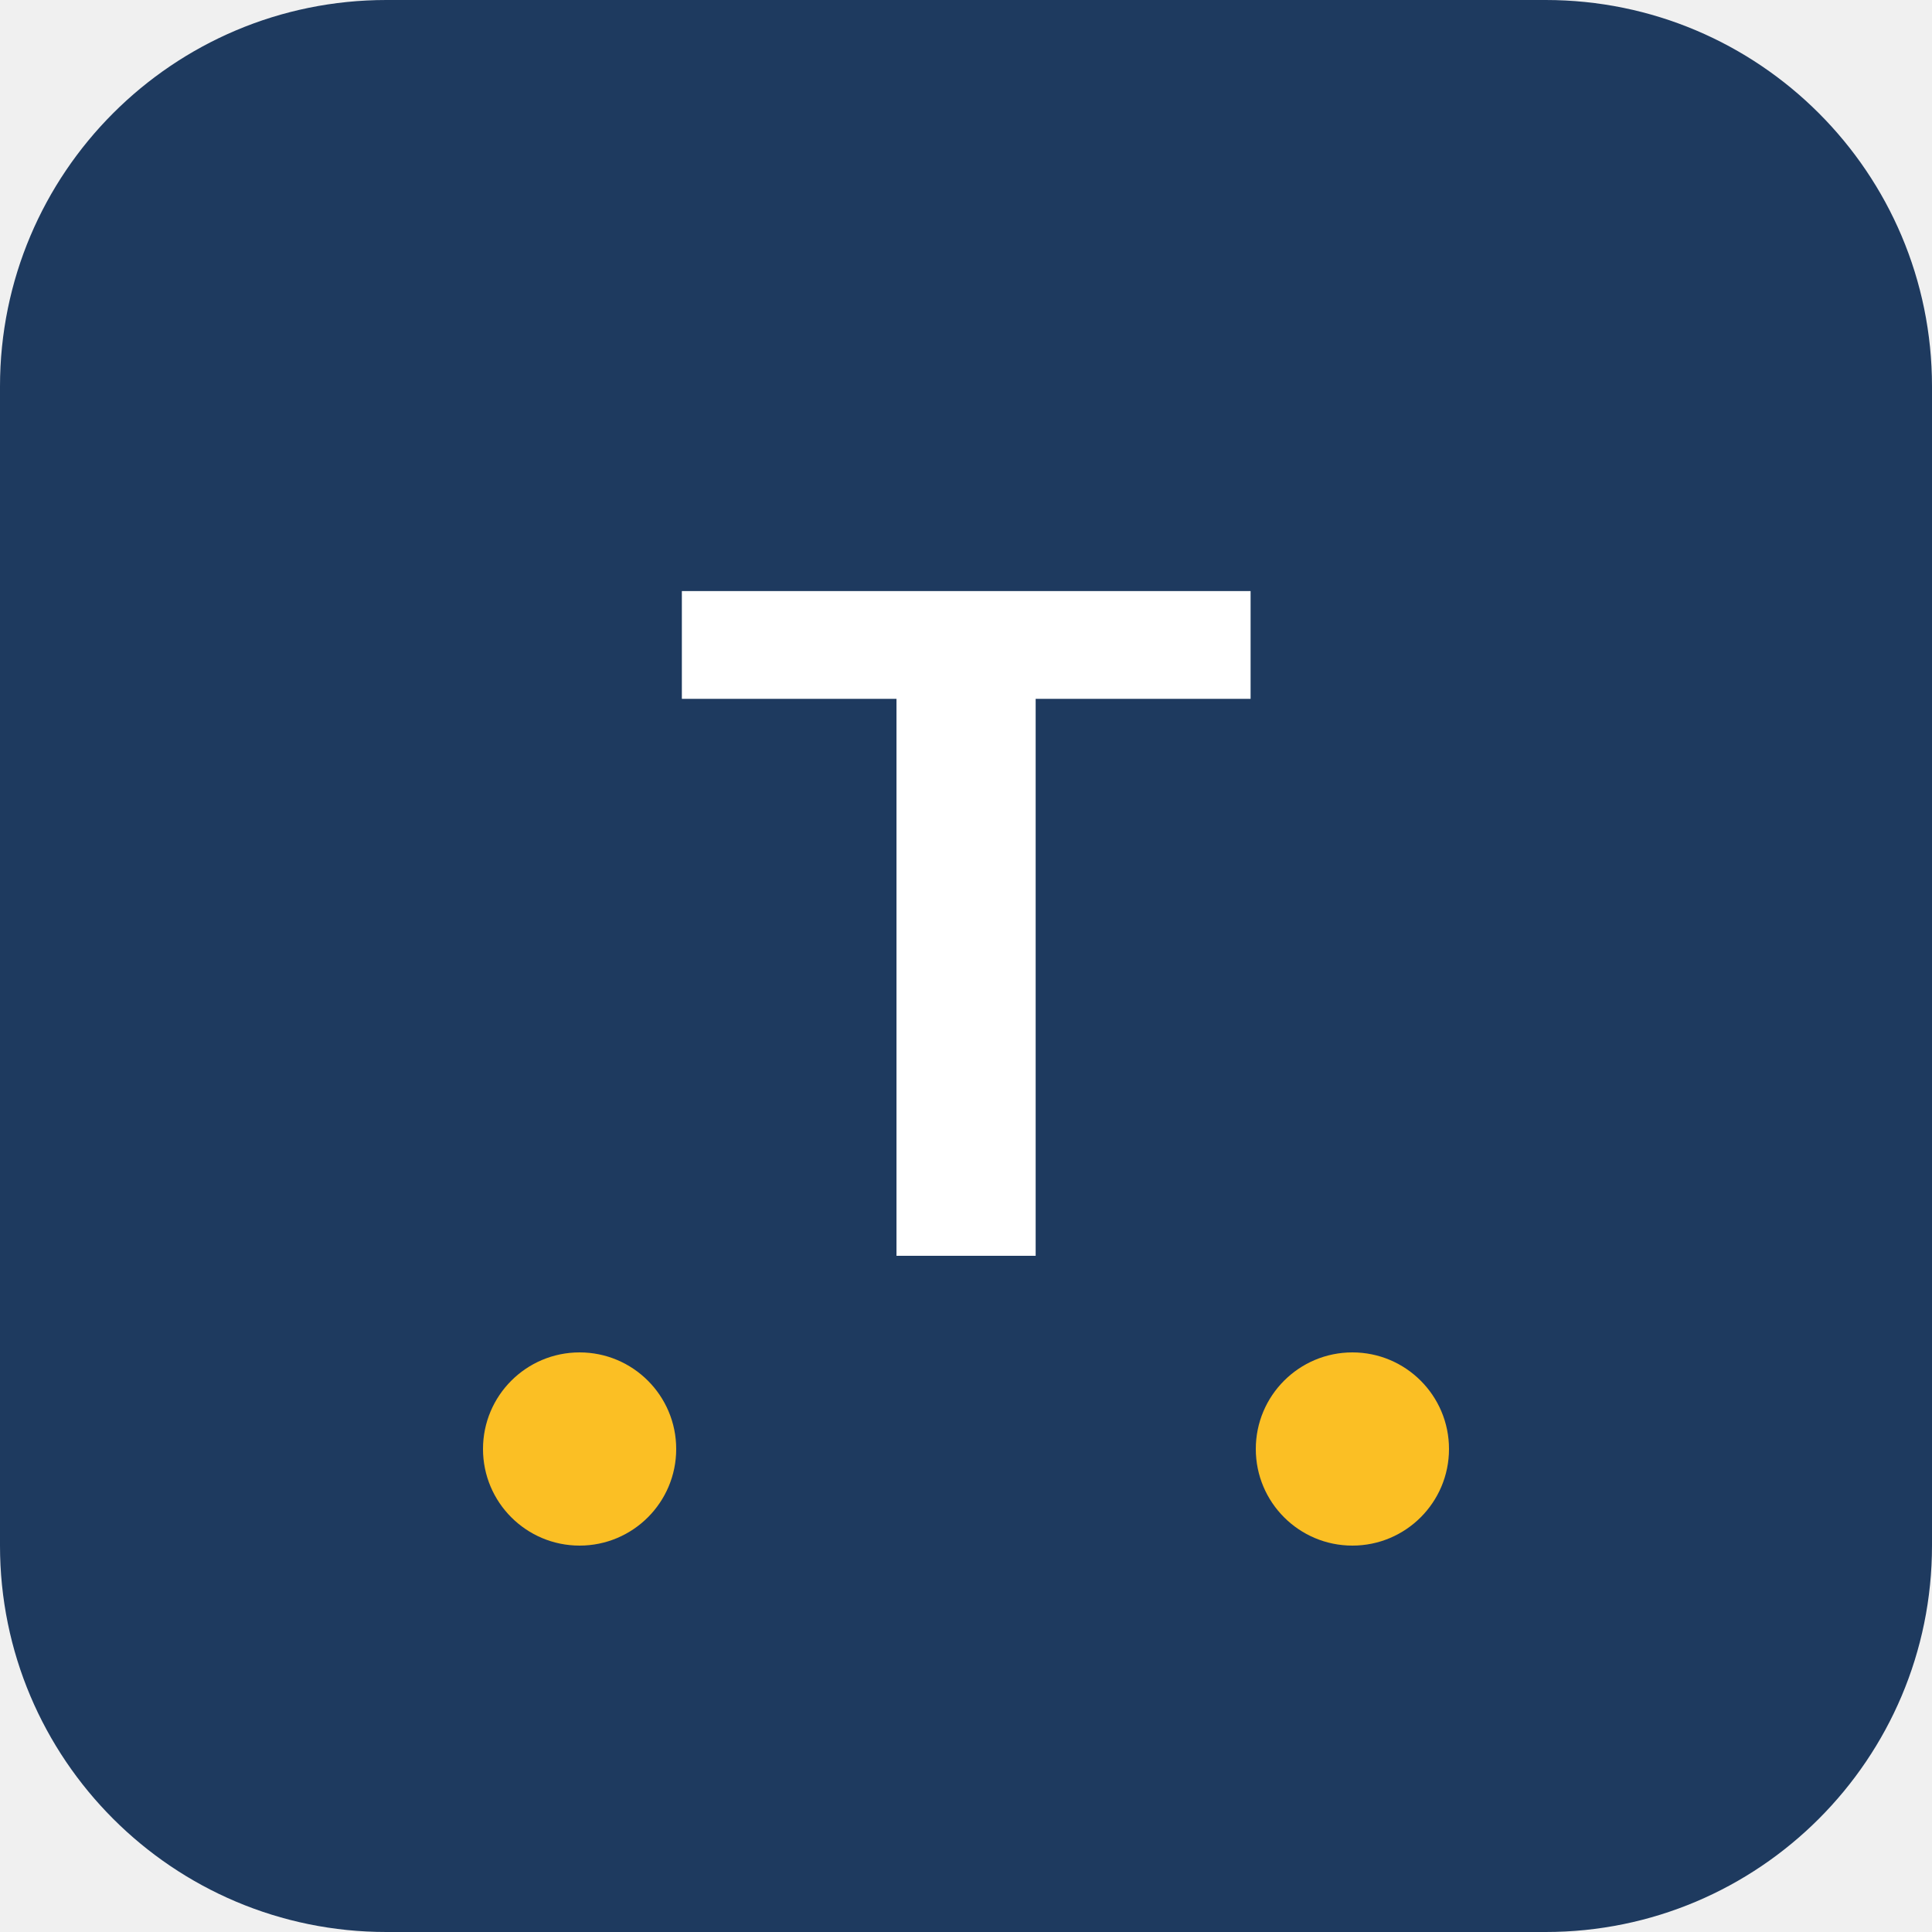
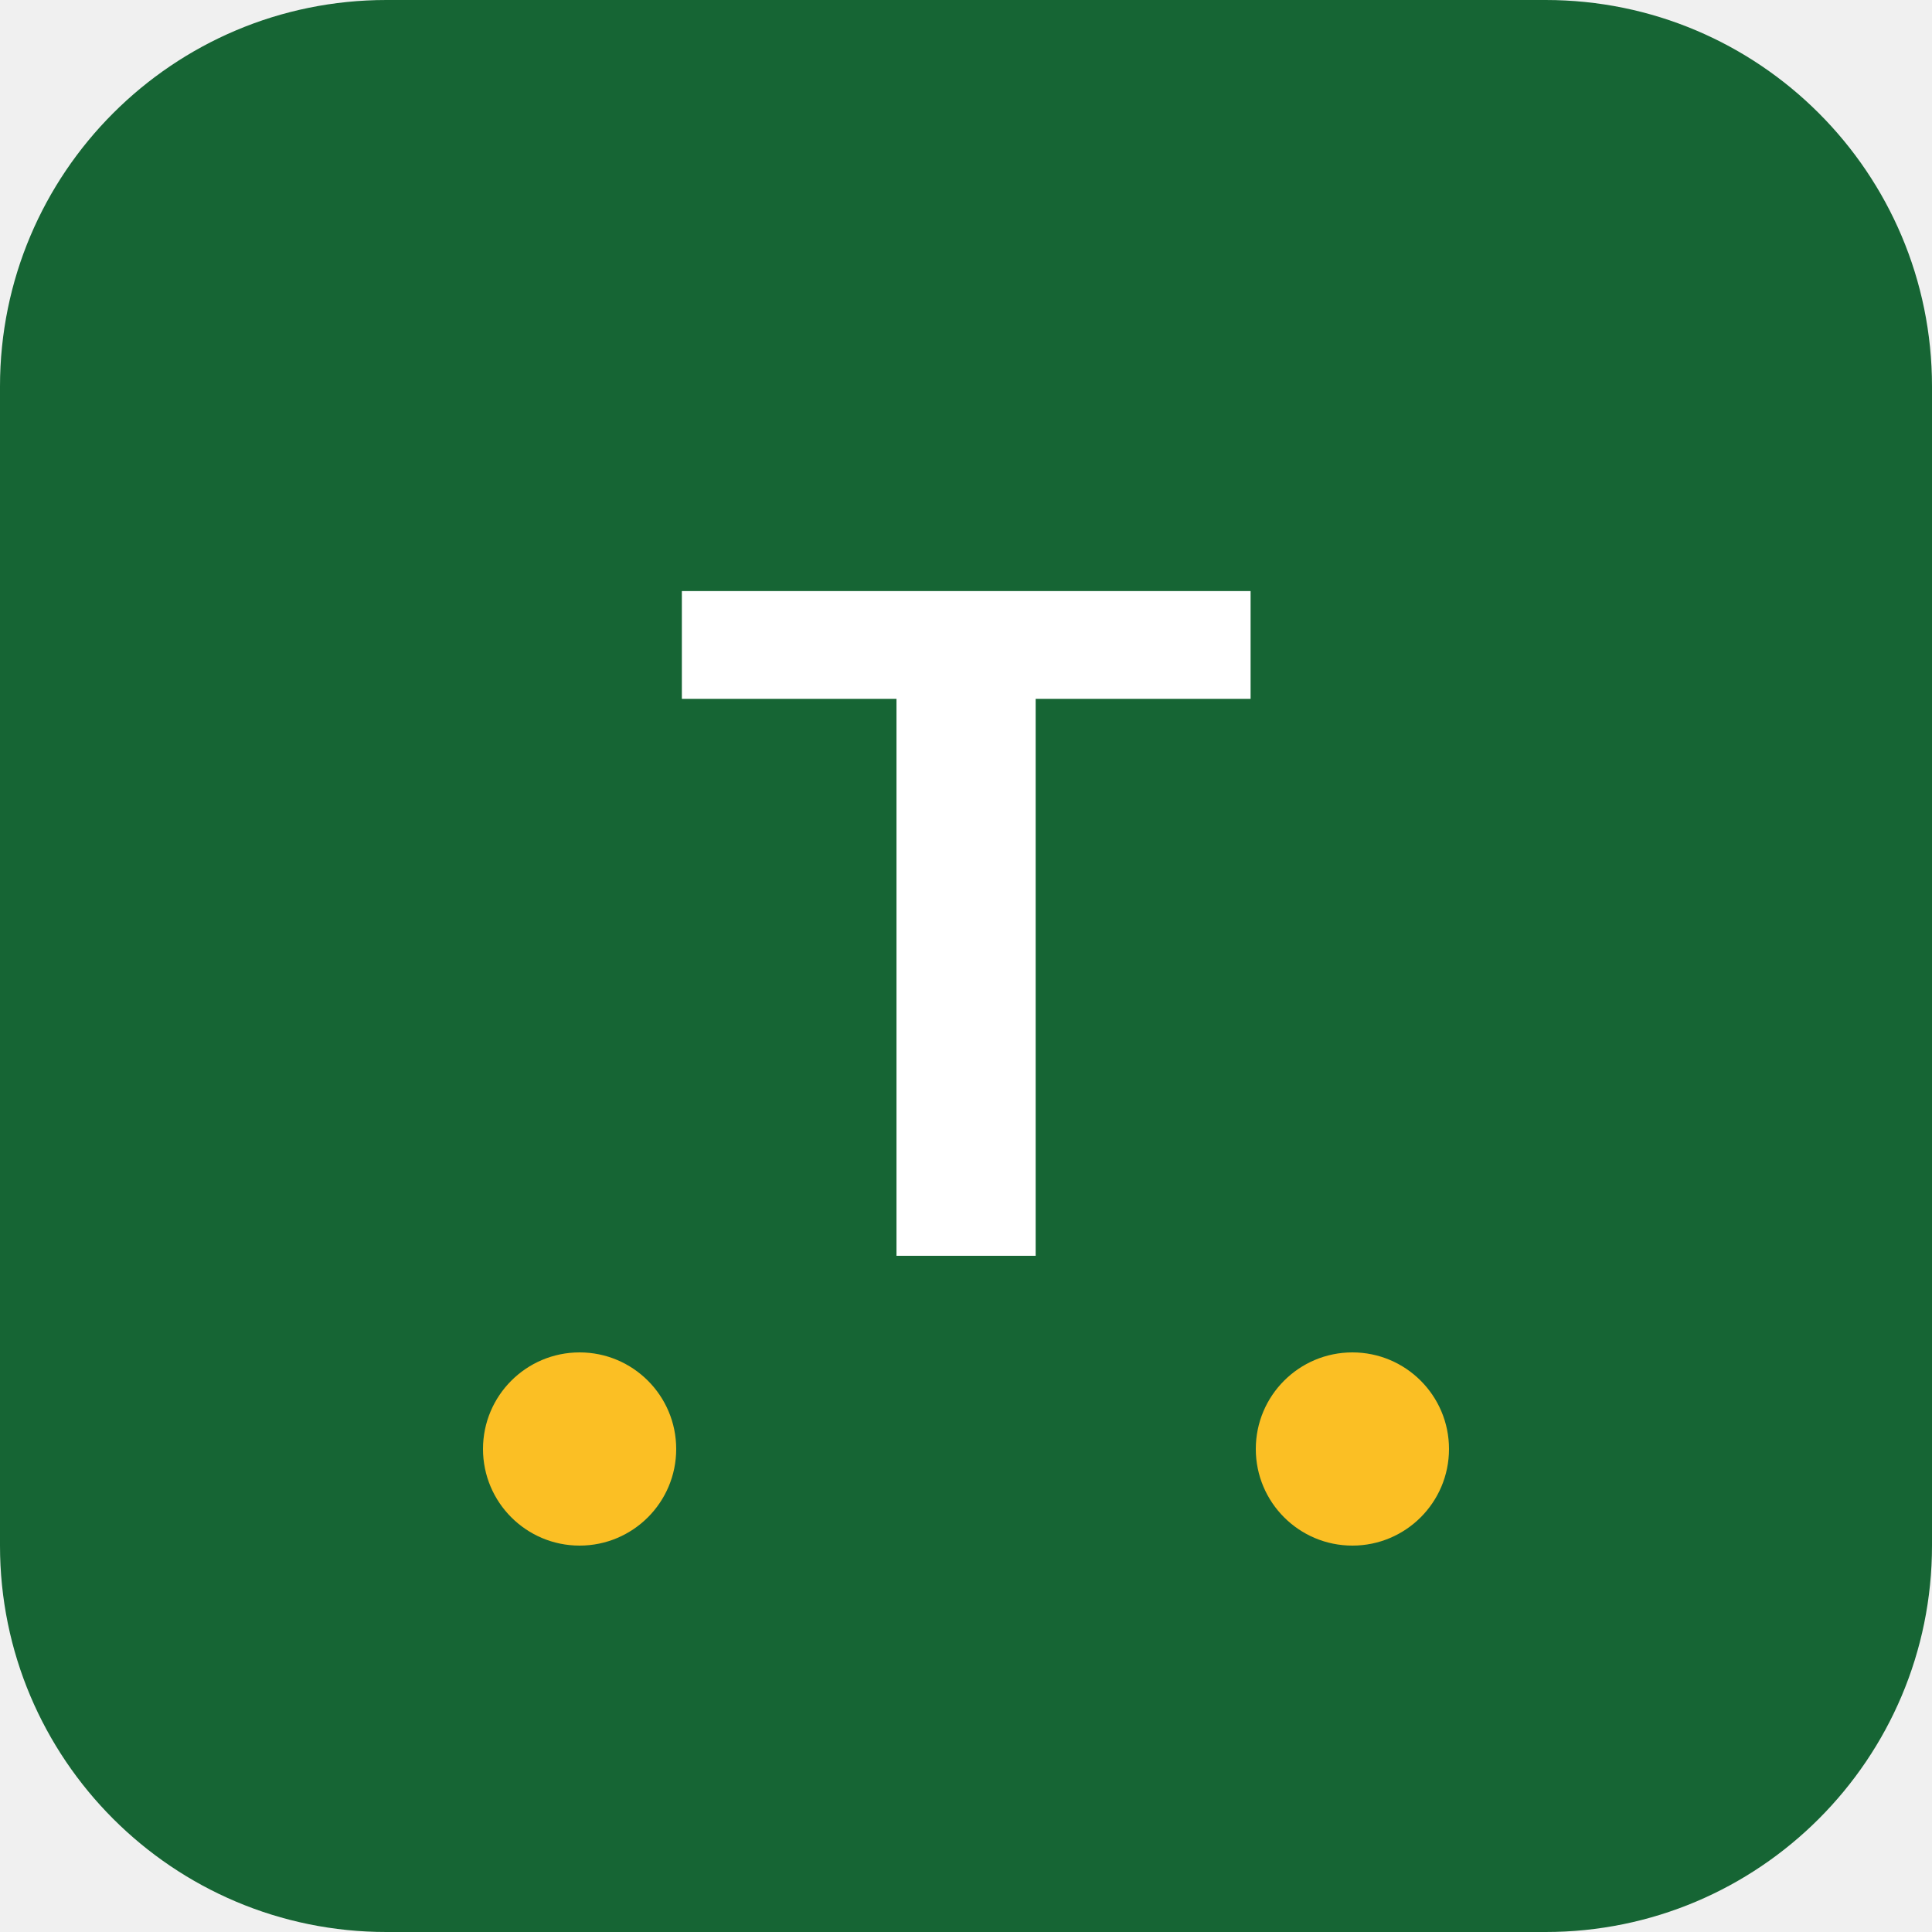
<svg xmlns="http://www.w3.org/2000/svg" viewBox="0 0 100 100">
-   <rect width="100" height="100" rx="20" fill="#1e3a5f" />
+   <rect width="100" height="100" rx="20" fill="#166534" />
  <text x="50" y="65" font-size="50" text-anchor="middle" fill="white" font-family="Arial, sans-serif" font-weight="bold">T</text>
  <circle cx="30" cy="75" r="5" fill="#fbbf24" />
  <circle cx="70" cy="75" r="5" fill="#fbbf24" />
</svg>
